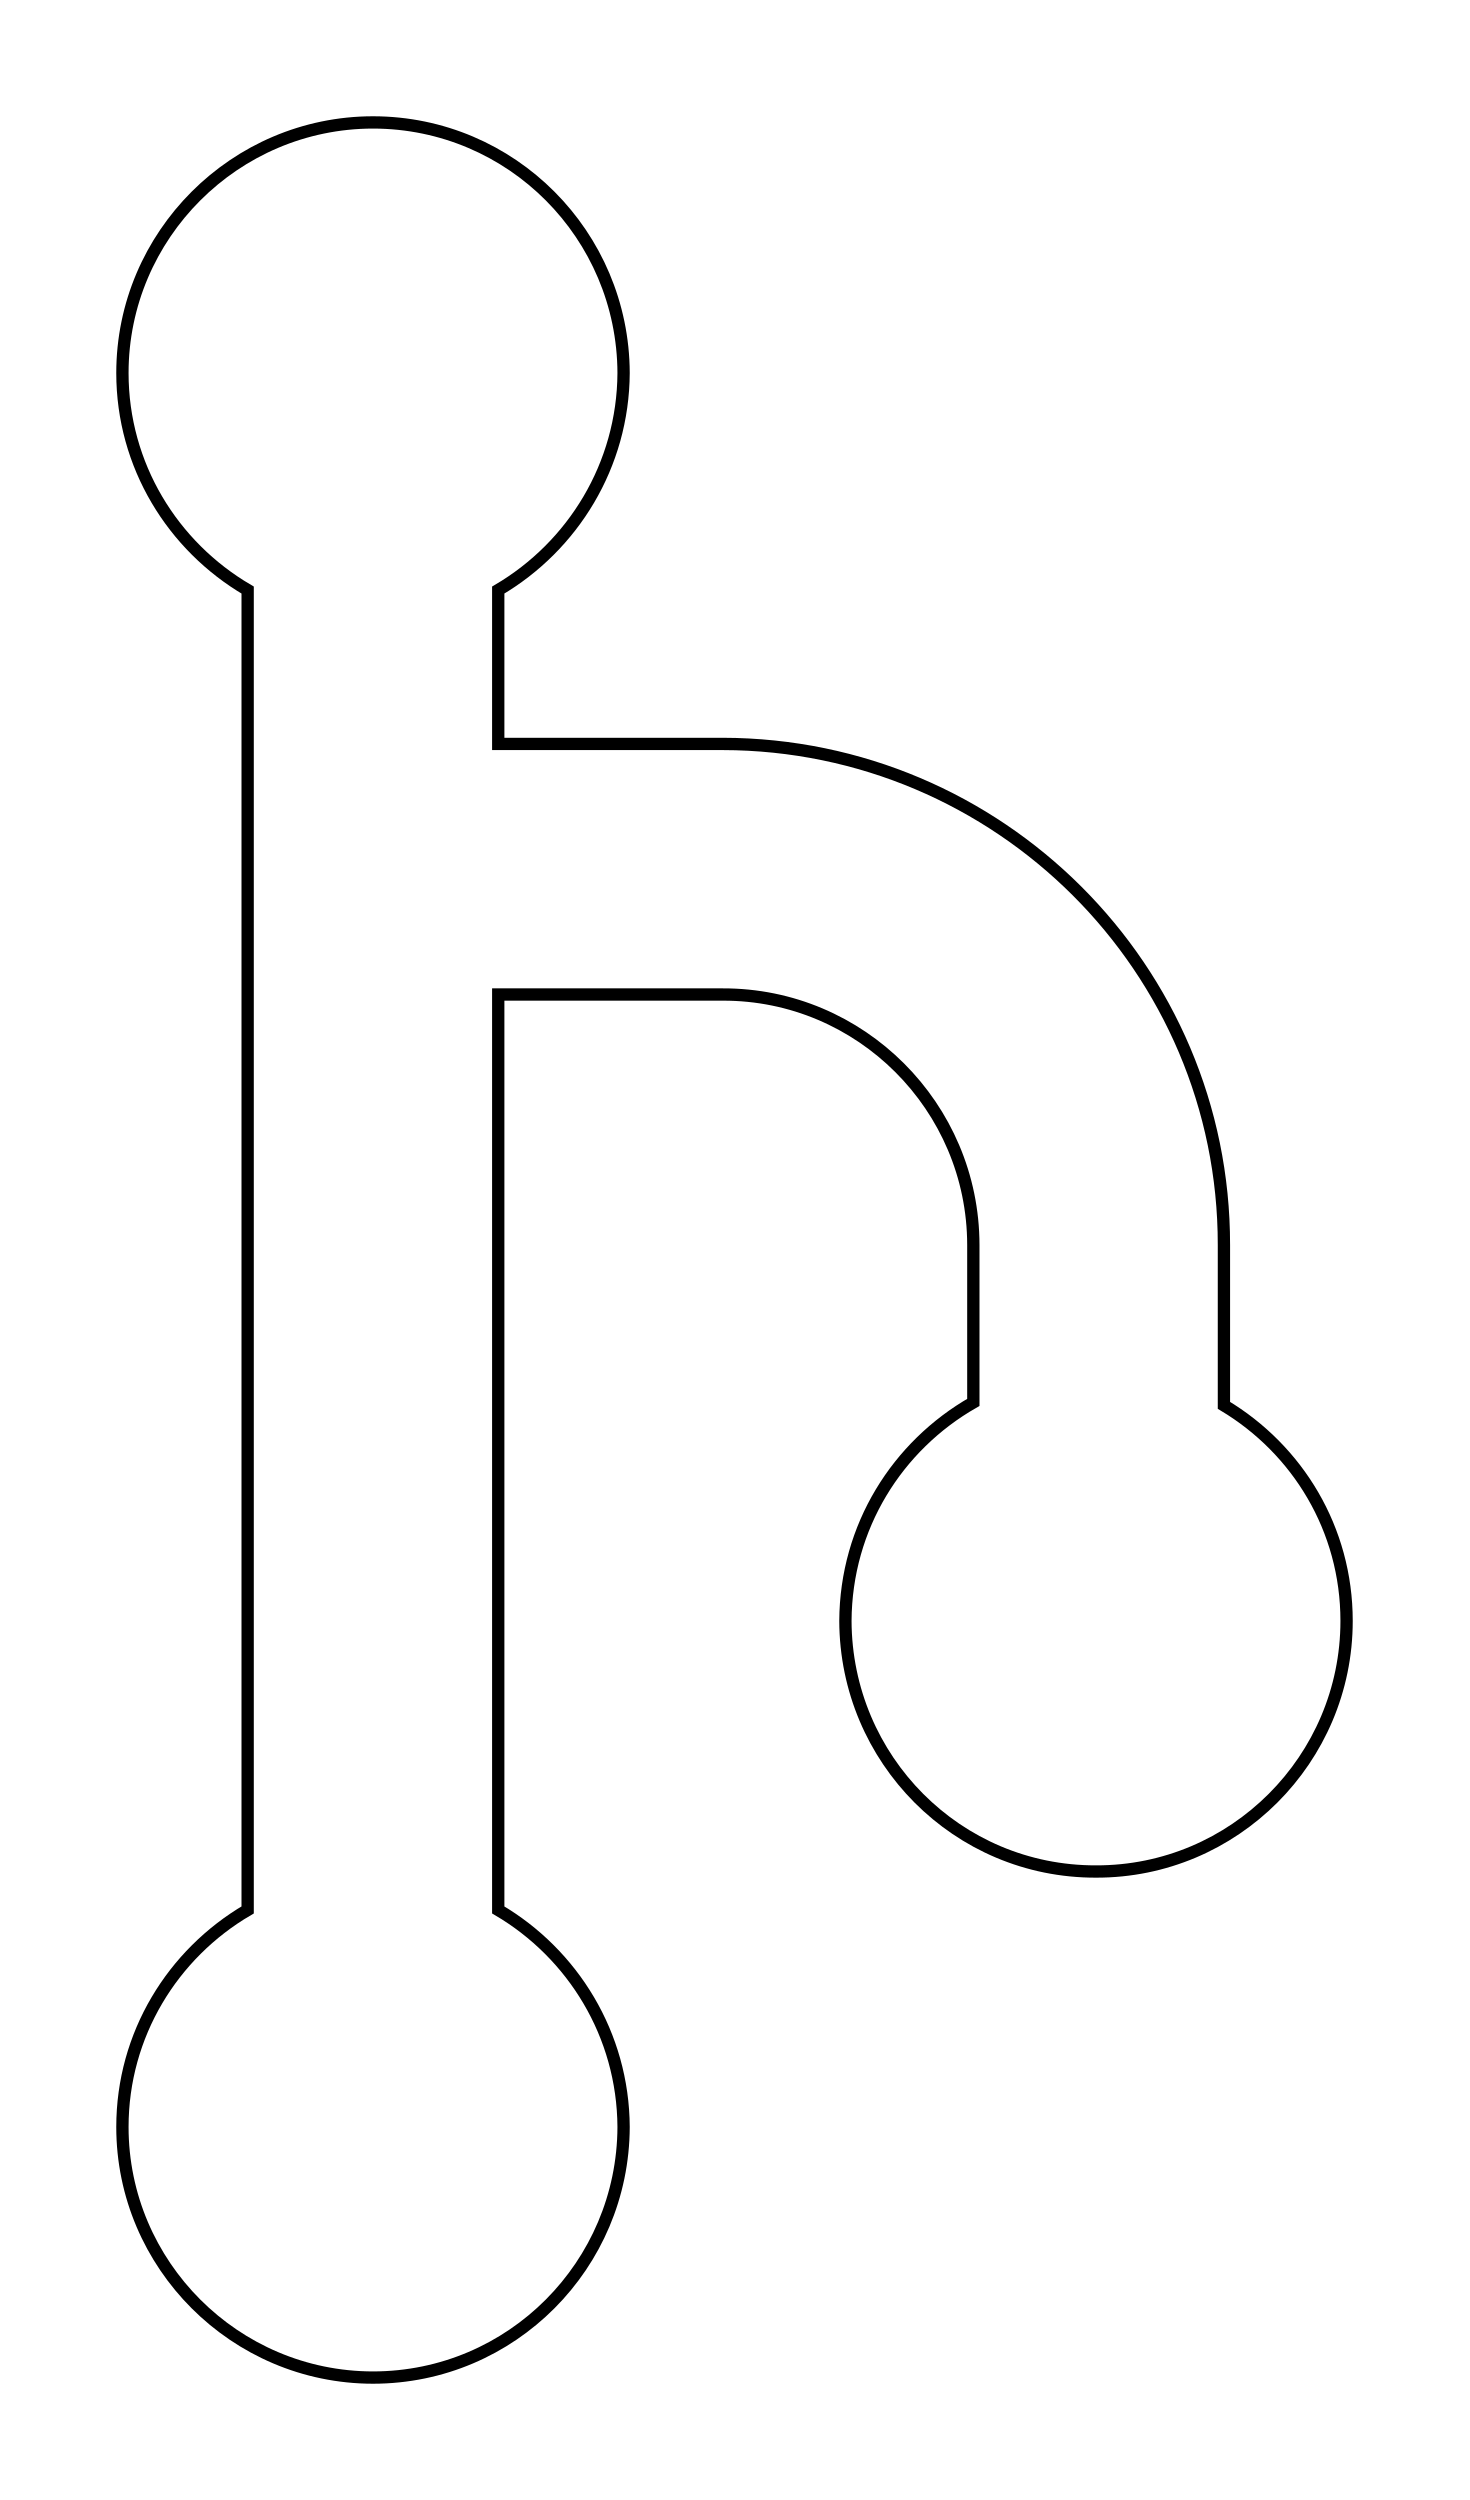
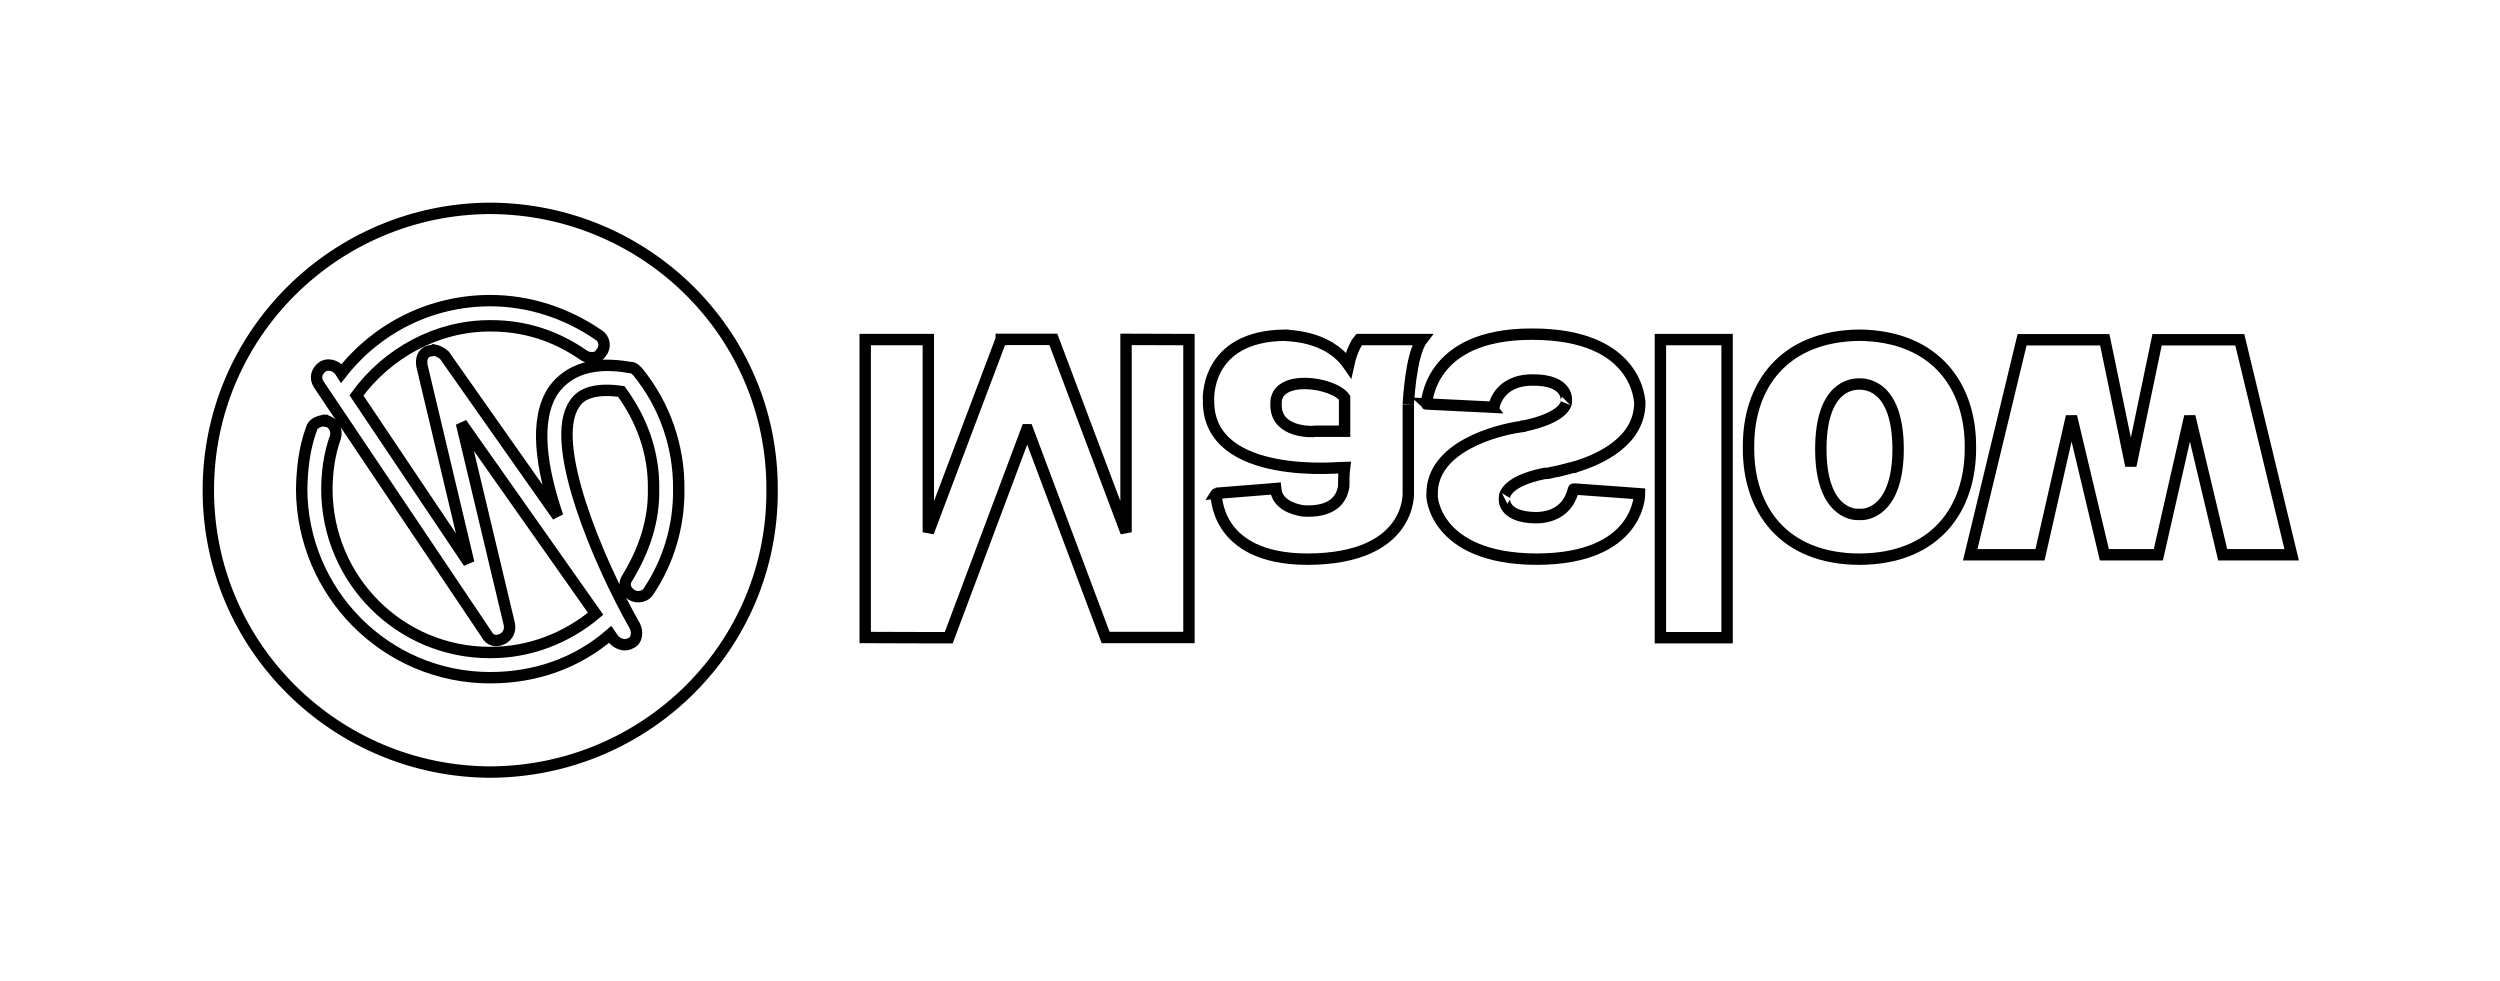
- <svg xmlns="http://www.w3.org/2000/svg" version="1.1" viewBox="-6 -10.211 12 20.422" fill="none" stroke="black" stroke-width="0.6%" vector-effect="non-scaling-stroke">
-   <path d="M -5 7.164 C -5 8.29 -4.08 9.21 -2.953 9.211 C -1.82 9.21 -0.91 8.29 -0.906 7.164 C -0.91 6.41 -1.32 5.75 -1.93 5.391 L -1.93 -2.087 L -0.096 -2.087 C 1.03 -2.09 1.95 -1.17 1.951 -0.041 L 1.951 1.245 C 1.33 1.6 0.91 2.26 0.906 3.03 C 0.91 4.16 1.82 5.08 2.953 5.077 C 4.08 5.08 5 4.16 5 3.03 C 5 2.28 4.6 1.63 3.998 1.269 L 3.998 -0.041 C 4 -2.3 2.16 -4.13 -0.096 -4.134 L -1.93 -4.134 L -1.93 -5.391 C -1.32 -5.75 -0.91 -6.41 -0.906 -7.164 C -0.91 -8.29 -1.82 -9.21 -2.953 -9.211 C -4.08 -9.21 -5 -8.29 -5 -7.164 C -5 -6.41 -4.59 -5.75 -3.977 -5.391 L -3.977 5.391 C -4.59 5.75 -5 6.41 -5 7.164 Z" />
+ <svg xmlns="http://www.w3.org/2000/svg" version="1.1" viewBox="-6 -2.353 12 4.706" fill="none" stroke="black" stroke-width="0.6%" vector-effect="non-scaling-stroke">
+   <path d="M 0.76 0.01 C 0.76 0.01 0.78 0.33 0.275 0.331 C -0.18 0.33 -0.16 0.01 -0.163 0.015 L 0.123 -0.008 C 0.13 0.07 0.21 0.09 0.242 0.097 C 0.25 0.1 0.27 0.1 0.28 0.1 C 0.39 0.1 0.44 0.05 0.45 -0.019 C 0.45 -0.05 0.45 -0.08 0.454 -0.11 C 0.45 -0.11 -0.2 -0.04 -0.199 -0.427 C -0.2 -0.43 -0.22 -0.74 0.168 -0.744 C 0.17 -0.74 0.37 -0.75 0.473 -0.601 C 0.49 -0.68 0.52 -0.72 0.523 -0.723 L 0.826 -0.723 C 0.77 -0.65 0.76 -0.41 0.76 -0.412 L 0.76 0.01 Z" />
+   <path d="M 0.454 -0.444 C 0.4 -0.52 0.12 -0.56 0.125 -0.414 C 0.12 -0.27 0.31 -0.28 0.313 -0.283 L 0.454 -0.283 L 0.454 -0.444 Z" />
+   <path d="M 1.557 -0.111 L 1.558 -0.11 C 1.56 -0.11 1.55 -0.11 1.552 -0.11 C 1.51 -0.1 1.48 -0.09 1.456 -0.087 L 1.456 -0.087 C 1.46 -0.09 1.46 -0.09 1.456 -0.087 C 1.43 -0.08 1.42 -0.08 1.417 -0.081 L 1.416 -0.081 C 1.21 -0.04 1.22 0.04 1.222 0.039 C 1.22 0.04 1.21 0.13 1.372 0.132 C 1.54 0.13 1.55 -0.01 1.554 -0.006 L 1.87 0.017 C 1.87 0.02 1.87 0.33 1.377 0.331 C 0.88 0.33 0.87 0.02 0.874 0.021 C 0.87 -0.21 1.19 -0.29 1.3 -0.305 C 1.3 -0.31 1.3 -0.31 1.301 -0.305 C 1.53 -0.35 1.52 -0.43 1.518 -0.428 C 1.52 -0.43 1.53 -0.53 1.358 -0.529 C 1.19 -0.53 1.17 -0.4 1.171 -0.398 L 0.846 -0.414 C 0.85 -0.41 0.85 -0.75 1.353 -0.749 C 1.87 -0.75 1.87 -0.42 1.871 -0.418 C 1.87 -0.24 1.69 -0.15 1.557 -0.111 Z" />
+   <path d="M 2.925 0.331 C 2.56 0.33 2.39 0.09 2.393 -0.206 C 2.39 -0.5 2.56 -0.74 2.925 -0.744 C 3.29 -0.74 3.46 -0.5 3.458 -0.206 C 3.46 0.09 3.29 0.33 2.925 0.331 Z" />
+   <path d="M 2.925 -0.51 C 2.89 -0.51 2.74 -0.5 2.74 -0.197 C 2.74 0.1 2.89 0.12 2.925 0.116 C 2.96 0.12 3.11 0.1 3.111 -0.197 C 3.11 -0.5 2.96 -0.51 2.925 -0.51 Z" />
+   <path d="M 3.943 -0.354 L 3.792 0.31 L 3.457 0.31 L 3.706 -0.722 L 4.103 -0.722 L 4.228 -0.118 L 4.228 -0.118 L 4.228 -0.118 L 4.354 -0.722 L 4.751 -0.722 L 5 0.31 L 4.669 0.31 L 4.511 -0.354 L 4.36 0.31 L 4.228 0.31 L 4.101 0.31 L 3.943 -0.354 Z" />
+   <path d="M -3.647 1.353 C -4.39 1.35 -5 0.75 -5 -0 C -5 -0.75 -4.39 -1.35 -3.647 -1.353 C -2.9 -1.35 -2.29 -0.75 -2.294 -0 C -2.29 0.75 -2.9 1.35 -3.647 1.353 Z" />
+   <path d="M -2.938 -0.567 C -2.95 -0.58 -2.96 -0.59 -2.976 -0.589 C -3.15 -0.62 -3.27 -0.58 -3.342 -0.482 C -3.44 -0.34 -3.4 -0.1 -3.323 0.125 L -3.867 -0.648 C -3.88 -0.66 -3.9 -0.67 -3.916 -0.673 C -3.92 -0.67 -3.93 -0.67 -3.941 -0.668 C -3.97 -0.66 -3.98 -0.63 -3.975 -0.599 L -3.75 0.348 L -4.289 -0.455 C -4.14 -0.66 -3.9 -0.79 -3.647 -0.789 C -3.48 -0.79 -3.33 -0.74 -3.197 -0.647 C -3.17 -0.63 -3.13 -0.63 -3.113 -0.662 C -3.09 -0.69 -3.1 -0.73 -3.128 -0.746 C -3.28 -0.85 -3.46 -0.91 -3.647 -0.91 C -3.93 -0.91 -4.19 -0.78 -4.361 -0.561 L -4.37 -0.575 C -4.39 -0.6 -4.43 -0.61 -4.454 -0.591 C -4.48 -0.57 -4.49 -0.54 -4.47 -0.508 L -3.664 0.692 C -3.65 0.72 -3.62 0.73 -3.589 0.714 C -3.56 0.7 -3.55 0.67 -3.555 0.644 L -3.785 -0.321 L -3.141 0.593 C -3.28 0.71 -3.46 0.78 -3.647 0.779 C -4.08 0.78 -4.43 0.43 -4.431 -0.005 C -4.43 -0.09 -4.42 -0.17 -4.39 -0.255 C -4.38 -0.29 -4.4 -0.32 -4.428 -0.332 C -4.43 -0.33 -4.44 -0.33 -4.448 -0.335 C -4.47 -0.33 -4.5 -0.32 -4.505 -0.294 C -4.54 -0.2 -4.55 -0.1 -4.552 -0.005 C -4.55 0.49 -4.15 0.9 -3.647 0.9 C -3.43 0.9 -3.23 0.83 -3.071 0.692 L -3.053 0.718 C -3.03 0.74 -3 0.75 -2.972 0.734 C -2.94 0.72 -2.94 0.68 -2.952 0.653 C -3.13 0.34 -3.37 -0.23 -3.243 -0.413 C -3.21 -0.47 -3.13 -0.49 -3.018 -0.474 C -2.92 -0.34 -2.86 -0.18 -2.863 -0.005 C -2.86 0.15 -2.91 0.29 -2.987 0.418 C -3.01 0.45 -3 0.48 -2.969 0.502 C -2.94 0.52 -2.9 0.51 -2.886 0.484 C -2.79 0.34 -2.74 0.17 -2.742 -0.005 C -2.74 -0.21 -2.81 -0.41 -2.938 -0.567 Z" />
+   <path d="M -1.847 0.707 L -1.847 -0.723 L -1.544 -0.723 L -1.544 0.202 L -1.195 -0.723 L -1.194 -0.723 L -1.194 -0.724 L -1.07 -0.724 L -0.944 -0.724 L -0.595 0.202 L -0.595 -0.724 L -0.293 -0.723 L -0.293 0.707 L -0.595 0.707 L -0.693 0.707 L -1.067 -0.29 L -1.072 -0.29 L -1.446 0.708 L -1.544 0.708 L -1.847 0.707 Z" />
+   <path d="M 2.13 0.708 L 2.29 0.708 L 2.29 -0.723 L 2.13 -0.723 L 1.97 -0.723 L 1.97 0.708 L 2.13 0.708 Z" />
</svg>
